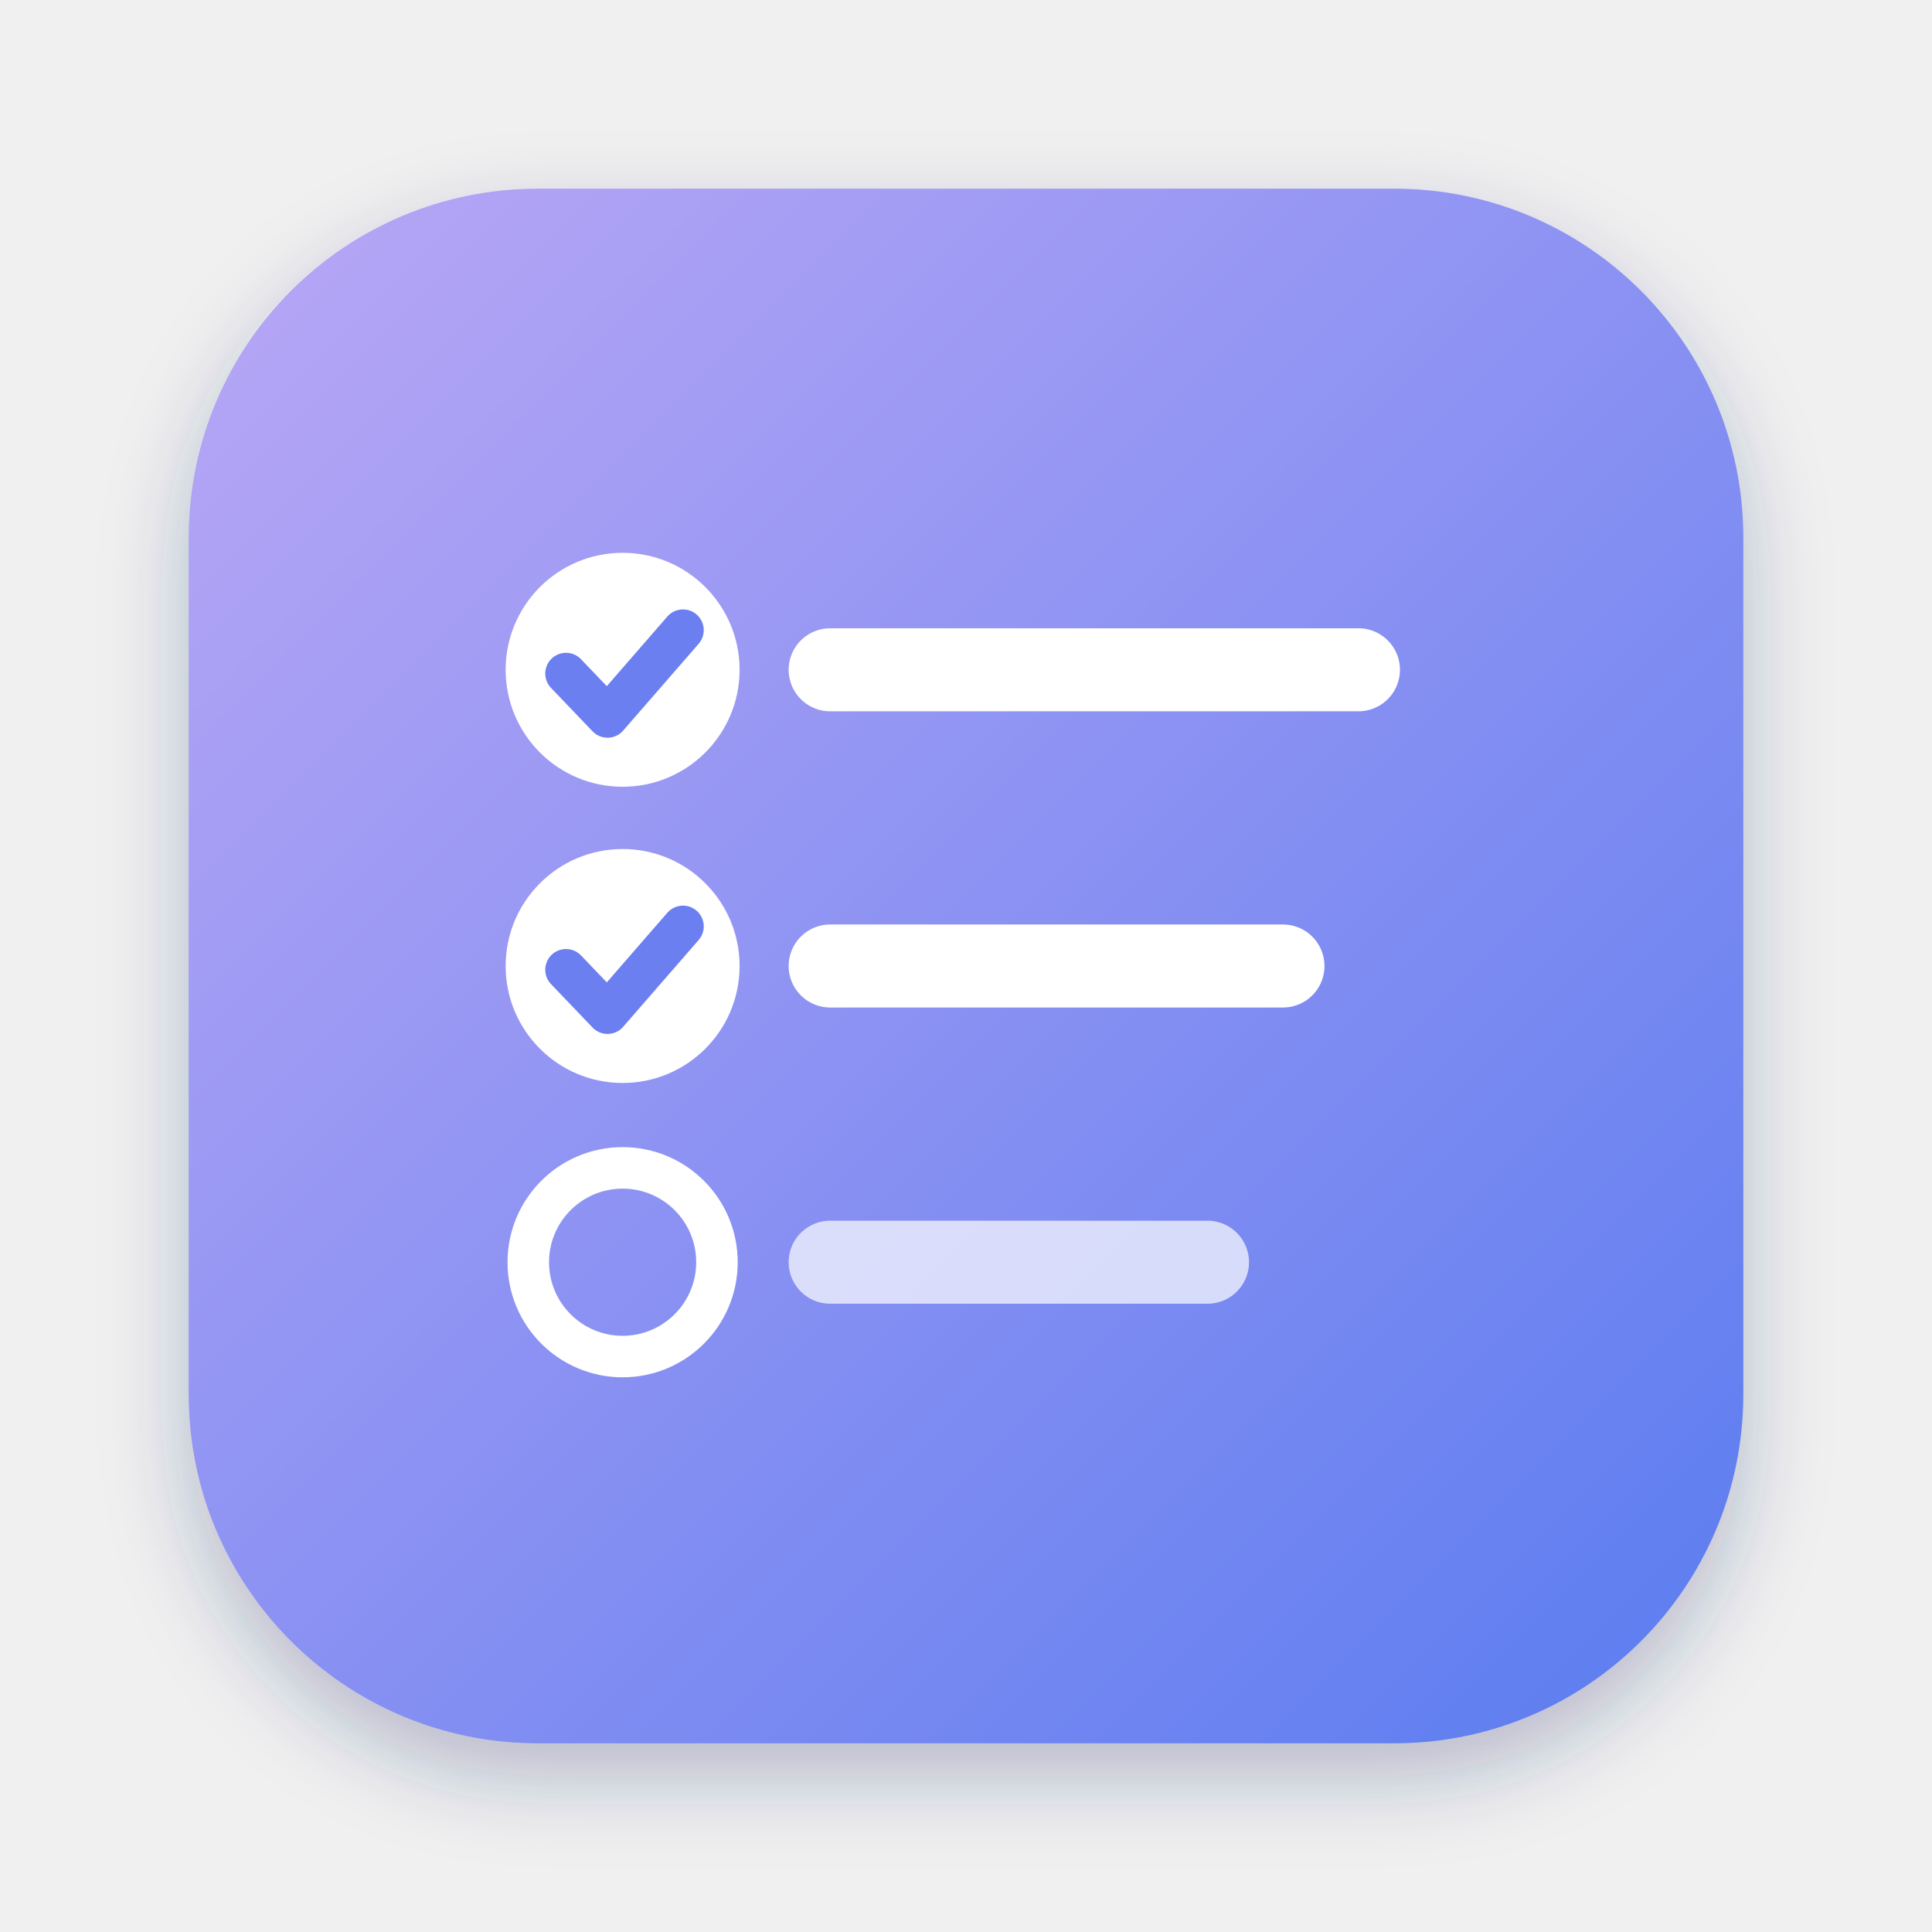
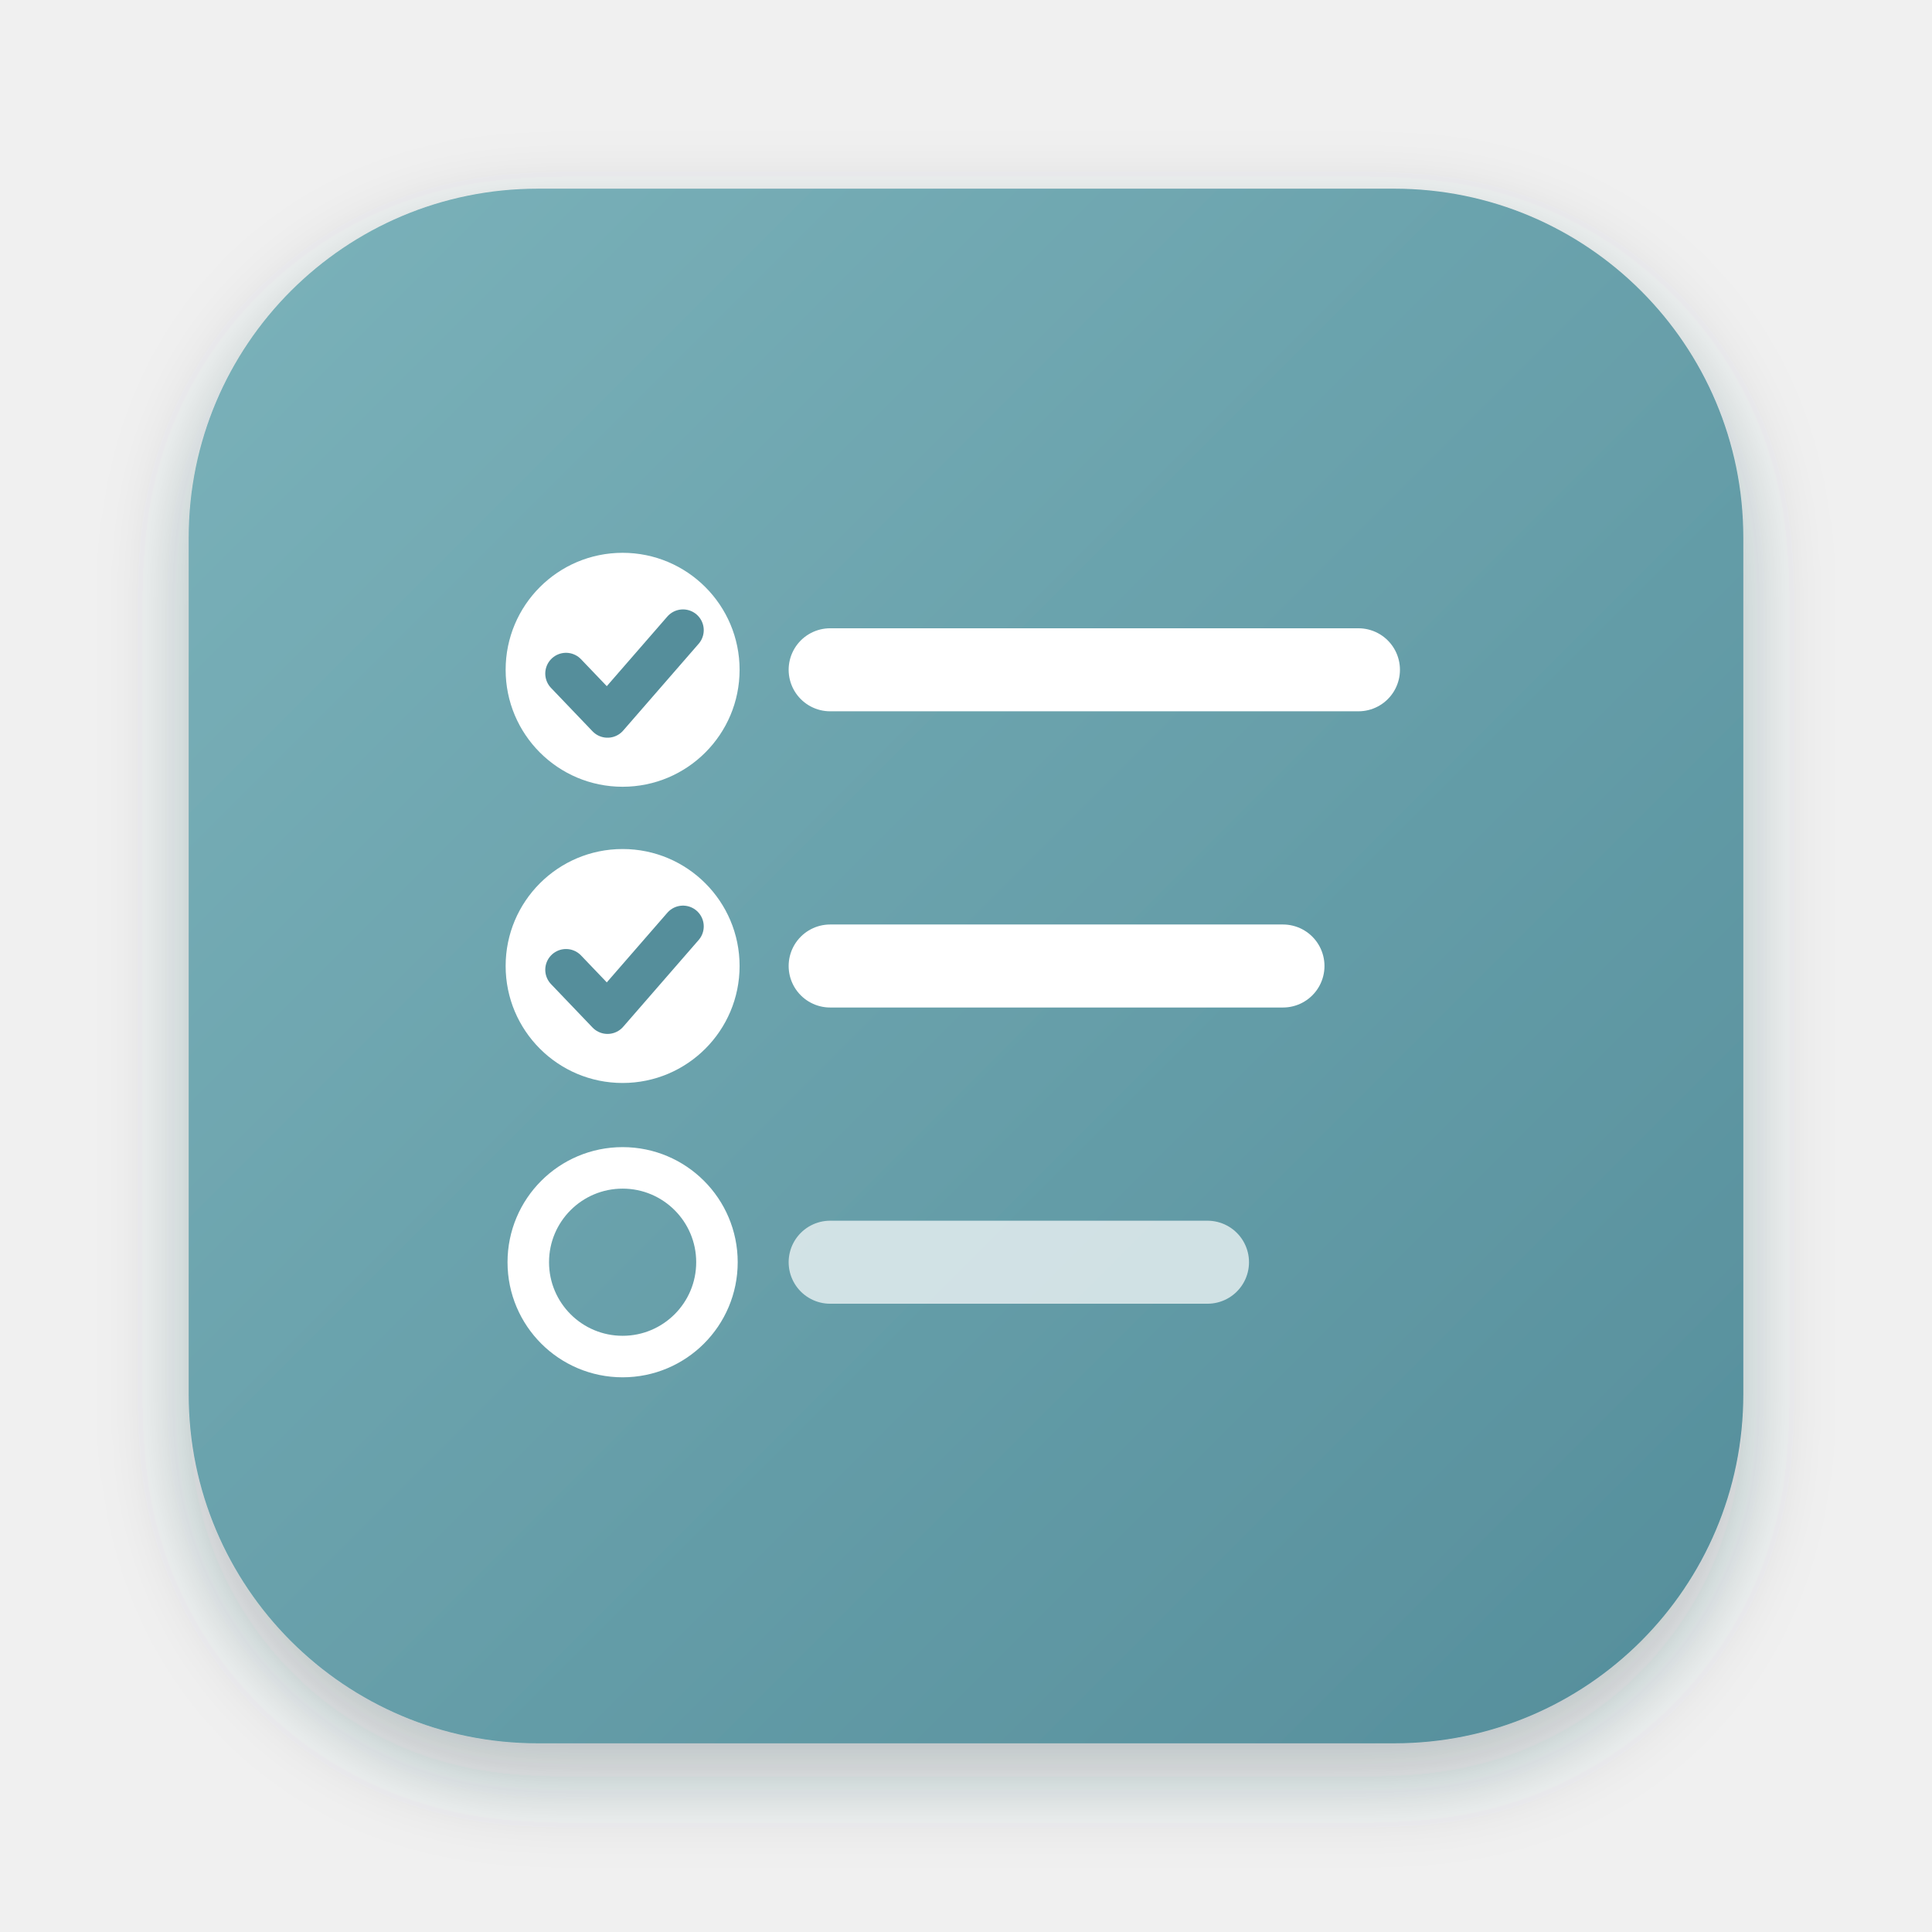
<svg xmlns="http://www.w3.org/2000/svg" width="1024" height="1024" viewBox="0 0 1024 1024">
  <defs>
    <linearGradient id="g" x1="0" y1="0" x2="1" y2="1">
-       <stop offset="0" stop-color="#b9a7f5" />
-       <stop offset="1" stop-color="#5b7cf0" />
+       <stop offset="0" stop-color="#7BB2BA" />
+       <stop offset="1" stop-color="#558E9B" />
    </linearGradient>
    <filter id="s" x="-20%" y="-20%" width="140%" height="140%">
-       <feDropShadow dx="0" dy="18" stdDeviation="22" flood-color="#2a2f6b" flood-opacity=".28" />
+       <feDropShadow dx="0" dy="18" stdDeviation="22" flood-color="#23434a" flood-opacity=".28" />
    </filter>
  </defs>
  <rect x="100" y="100" width="824" height="824" rx="185" fill="url(#g)" filter="url(#s)" />
  <g fill="none" stroke="#fff" stroke-linecap="round" stroke-linejoin="round">
    <circle cx="330" cy="355" r="62" fill="#fff" stroke="none" />
-     <path d="M300 357 L322 380 L362 334" stroke="#6b7ff0" stroke-width="22" />
+     <path d="M300 357 L322 380 L362 334" stroke="#558E9B" stroke-width="22" />
    <line x1="440" y1="355" x2="720" y2="355" stroke-width="44" />
    <circle cx="330" cy="512" r="62" fill="#fff" stroke="none" />
-     <path d="M300 514 L322 537 L362 491" stroke="#6b7ff0" stroke-width="22" />
+     <path d="M300 514 L322 537 L362 491" stroke="#558E9B" stroke-width="22" />
    <line x1="440" y1="512" x2="680" y2="512" stroke-width="44" />
    <circle cx="330" cy="669" r="50" stroke-width="22" />
    <line x1="440" y1="669" x2="640" y2="669" stroke-width="44" stroke-opacity=".7" />
  </g>
</svg>
